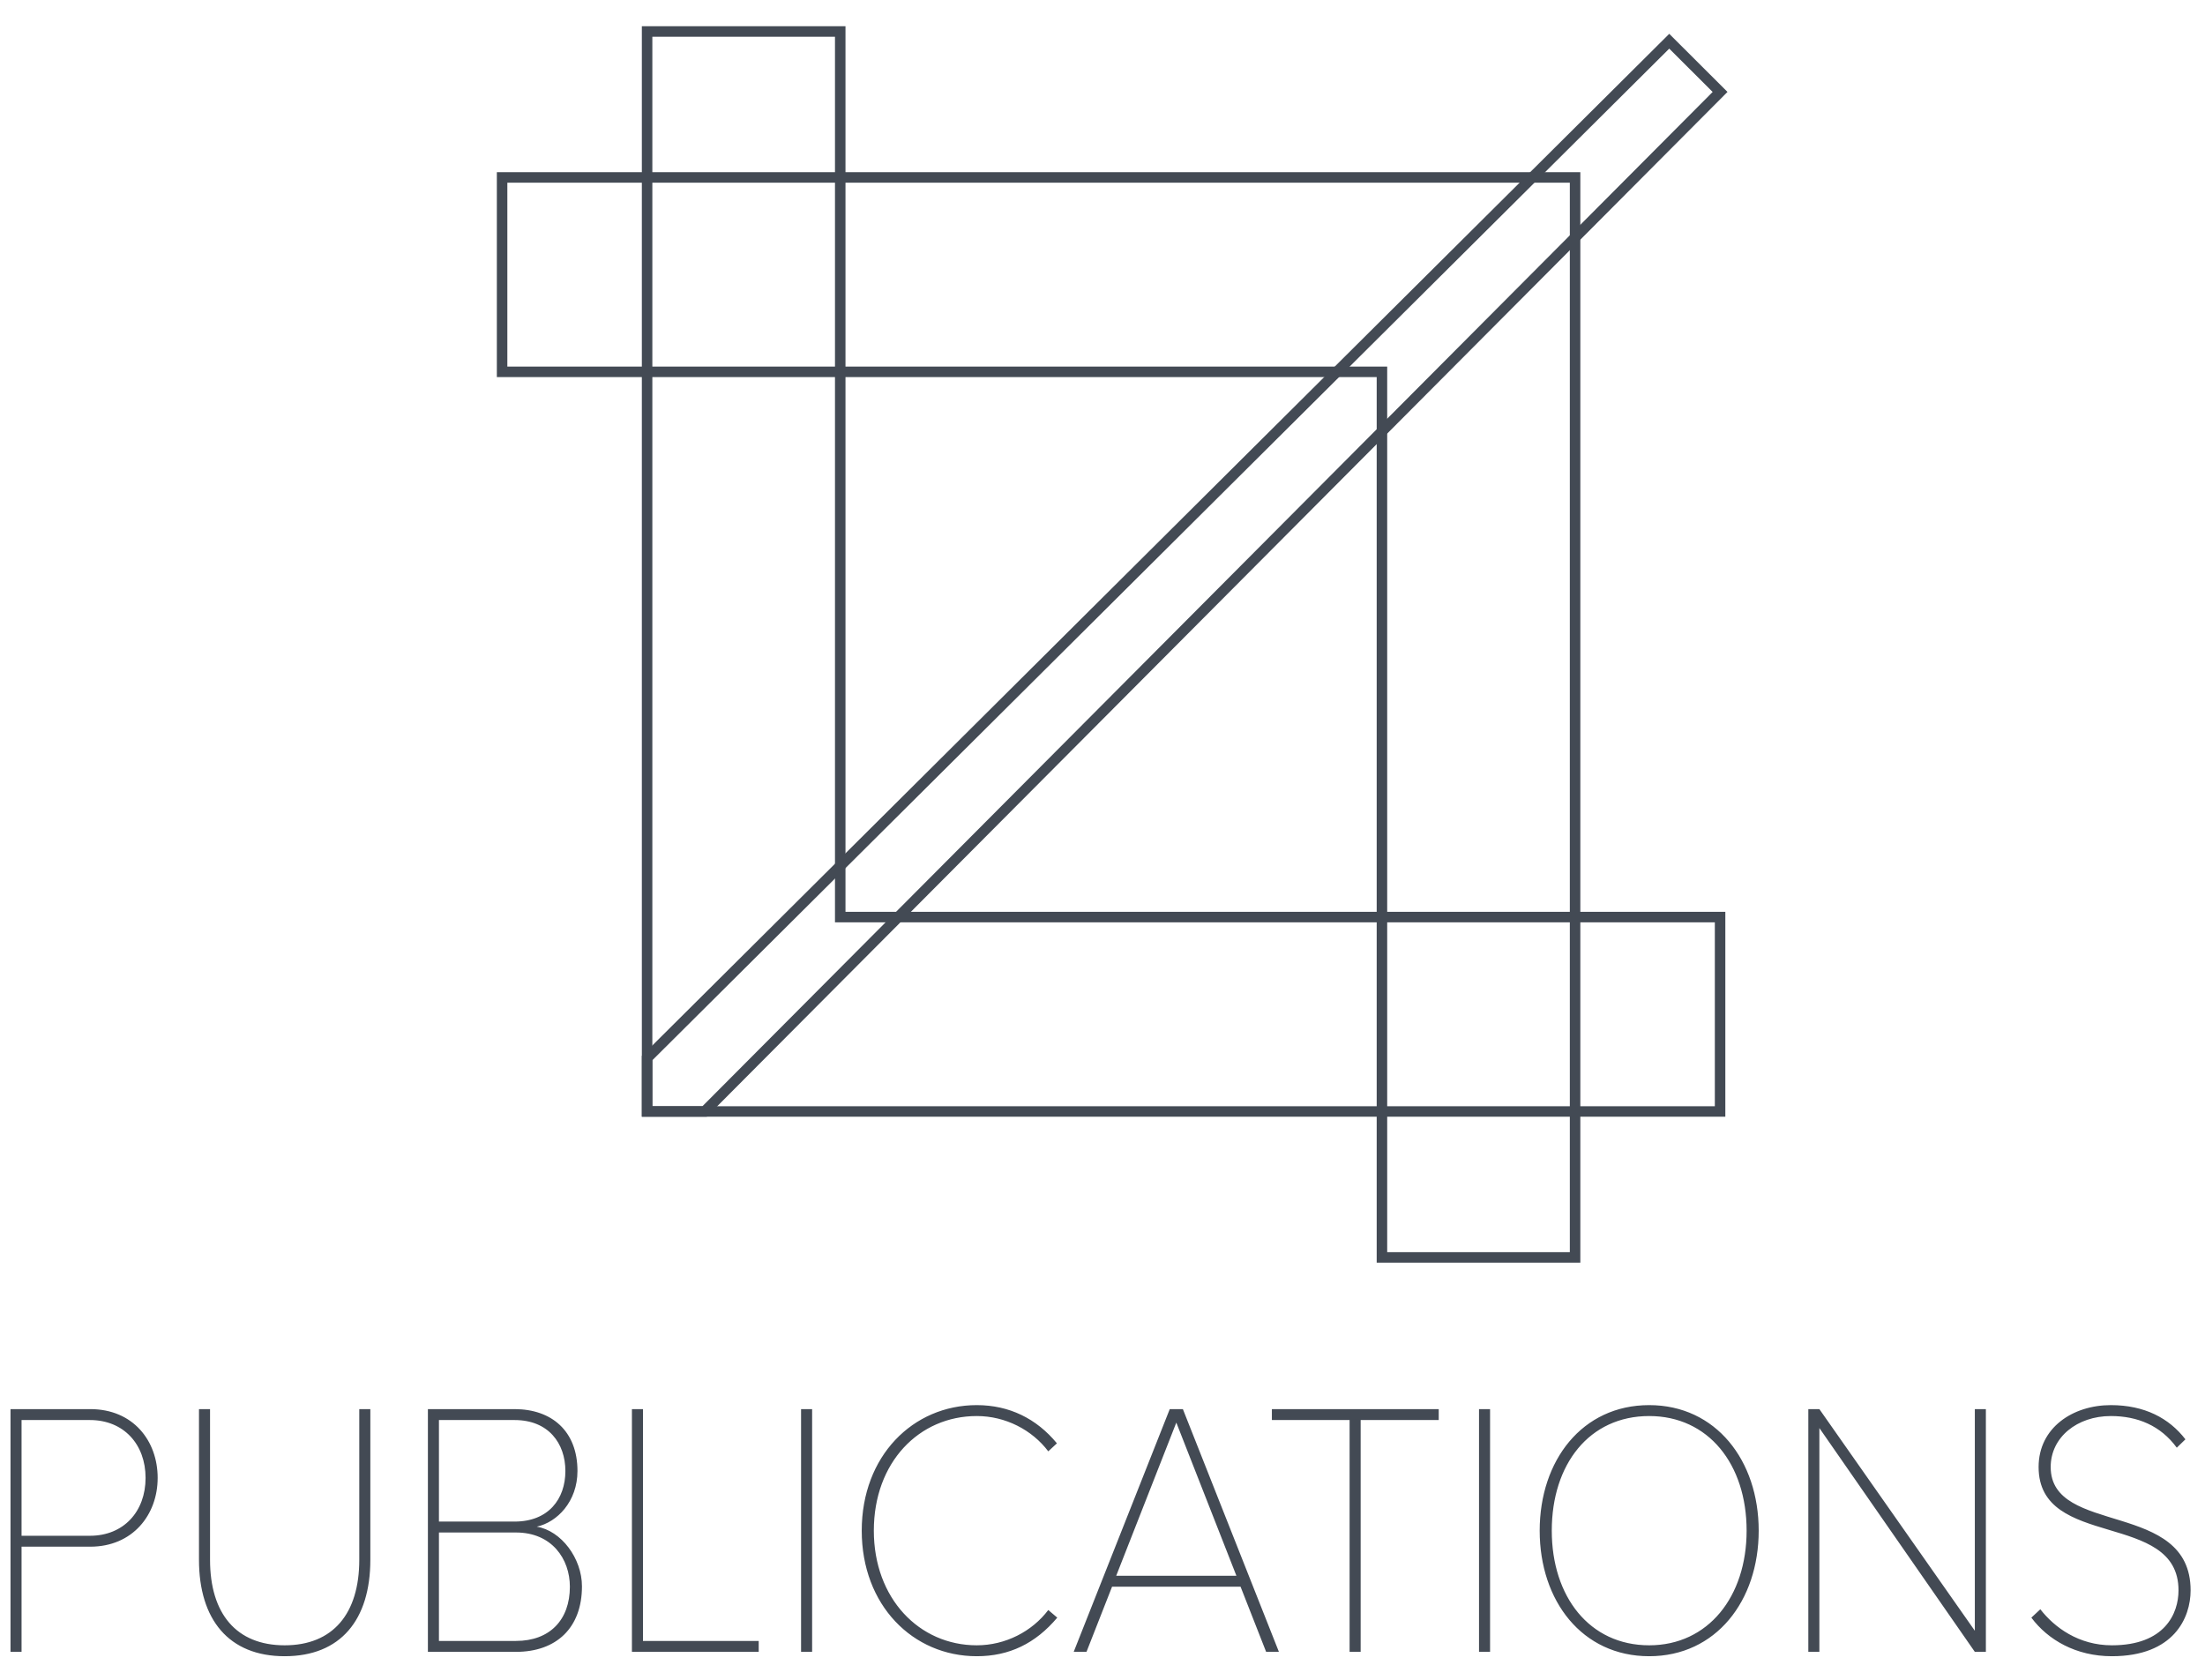
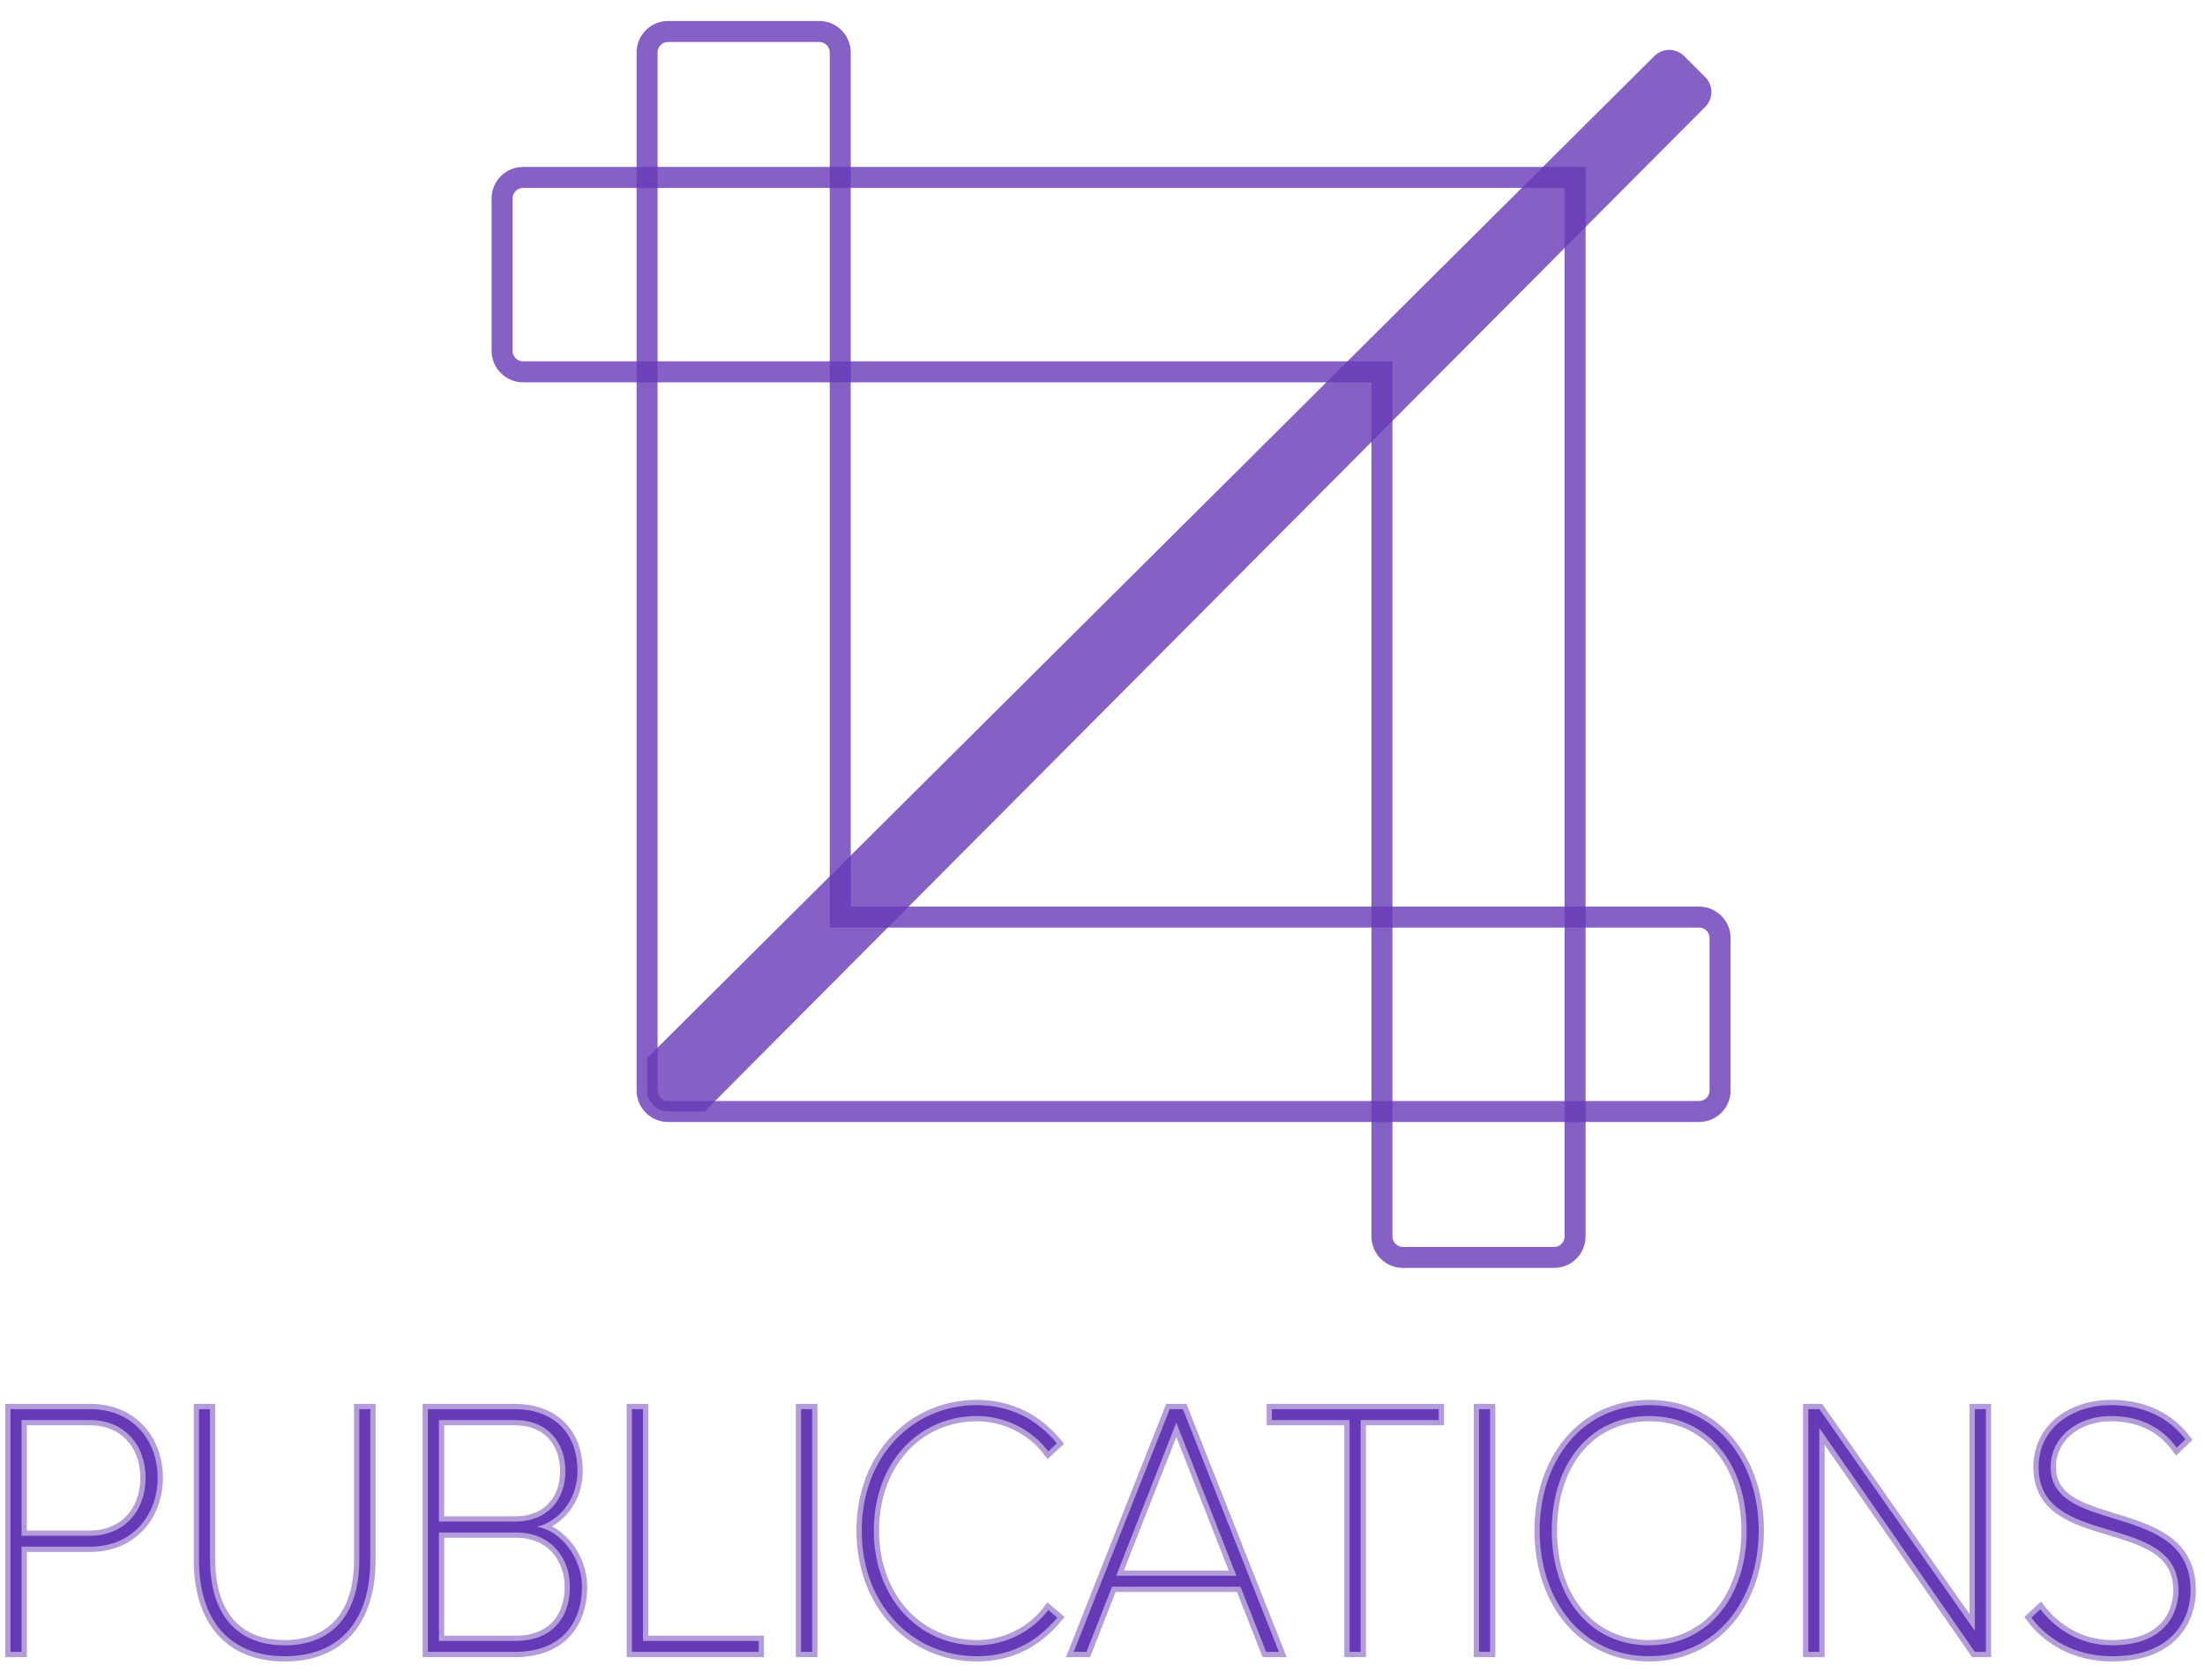
- <svg xmlns="http://www.w3.org/2000/svg" width="210px" height="160px" viewBox="0 0 210 160" version="1.1">
-   <description>Created with Sketch.</description>
-   <defs />
+ <svg xmlns="http://www.w3.org/2000/svg" xmlns:xlink="http://www.w3.org/1999/xlink" width="210px" height="160px" viewBox="0 0 210 160" version="1.1">
+   <defs>
+     <path id="path-1" d="M13.809,100.872 C13.809,101.975 14.714,102.868 15.818,102.868 L19.287,102.868 L114.594,7.167 C115.37,6.388 115.366,5.125 114.585,4.347 L112.57,2.337 C111.79,1.558 110.522,1.558 109.743,2.333 L13.809,97.781 L13.809,100.872 Z" />
+     <path id="path-2" d="M2.009,32.417 C0.9,32.417 0,31.524 0,30.418 L0,15.9 C0,14.796 0.899,13.901 1.995,13.901 L102.189,13.901 L102.189,114.761 C102.189,115.87 101.302,116.769 100.186,116.769 L85.799,116.769 C84.692,116.769 83.795,115.879 83.795,114.767 L83.795,32.417 L2.009,32.417 Z" />
+     <path id="path-3" d="M16.008,18.385 C14.898,18.385 13.998,17.491 13.998,16.385 L13.998,1.867 C13.998,0.763 14.897,-0.132 15.994,-0.132 L114.192,-0.132 C115.294,-0.132 116.188,0.758 116.188,1.877 L116.188,100.728 C116.188,101.837 115.3,102.737 114.184,102.737 L99.797,102.737 C98.691,102.737 97.794,101.846 97.794,100.735 L97.794,18.385 L16.008,18.385 Z" />
+   </defs>
  <g id="Page-1" stroke="none" stroke-width="1" fill="none" fill-rule="evenodd">
    <g id="pub-full-logo">
      <g id="Rectangle-2-+-Rectangle-2-+-Rectangle-2-copy-+-PUBLICATIONS" transform="translate(1, 3)">
-         <g id="Rectangle-2-+-Rectangle-2-+-Rectangle-2-copy" transform="translate(46.81865, 0)" stroke="#434A54">
-           <path d="M13.809,102.868 L19.287,102.868 L115.998,5.757 L111.157,0.927 L13.809,97.781 L13.809,102.868 Z" id="Rectangle-2" />
-           <path d="M0,32.417 L0,13.901 L102.189,13.901 L102.189,116.769 L83.795,116.769 L83.795,32.417 L0,32.417 Z" id="Rectangle-2" />
-           <path d="M13.809,18.516 L13.809,0 L115.998,0 L115.998,102.868 L97.604,102.868 L97.604,18.516 L13.809,18.516 Z" id="Rectangle-2-copy" transform="translate(64.9039, 51.43414) rotate(-180) translate(-64.9039, -51.43414) " />
+         <g id="Rectangle-2-+-Rectangle-2-+-Rectangle-2-copy" transform="translate(46.81865, 0)">
+           <g id="Rectangle-2">
+             <use fill-opacity="0.8" fill="#673AB7" fill-rule="evenodd" xlink:href="#path-1" />
+             <use fill="none" xlink:href="#path-1" />
+           </g>
+           <g id="Rectangle-2">
+             <use stroke-opacity="0.8" stroke="#673AB7" stroke-width="2" xlink:href="#path-2" />
+             <use stroke="none" xlink:href="#path-2" />
+           </g>
+           <g id="Rectangle-2-copy">
+             <use stroke-opacity="0.8" stroke="#673AB7" stroke-width="2" transform="translate(64.99846, 51.36828) rotate(-180) translate(-64.99846, -51.36828) " xlink:href="#path-3" />
+             <use stroke="none" xlink:href="#path-3" />
+           </g>
        </g>
-         <path d="M1.053,154.339 L1.053,144.321 L7.6,144.321 C11.614,144.321 14.015,141.306 14.015,137.77 C14.015,134.235 11.68,131.219 7.6,131.219 L0,131.219 L0,154.339 L1.053,154.339 Z M7.567,143.282 L1.053,143.282 L1.053,132.259 L7.567,132.259 C10.791,132.259 12.864,134.581 12.864,137.77 C12.864,140.959 10.791,143.282 7.567,143.282 Z M26.11,154.755 C31.44,154.755 34.27,151.288 34.27,145.569 L34.27,131.219 L33.217,131.219 L33.217,145.569 C33.217,150.699 30.716,153.715 26.11,153.715 C21.504,153.715 19.004,150.699 19.004,145.569 L19.004,131.219 L17.951,131.219 L17.951,145.569 C17.951,151.254 20.781,154.755 26.11,154.755 Z M48.141,154.339 C51.99,154.339 54.425,152.051 54.425,148.1 C54.425,145.431 52.451,142.796 50.115,142.415 C52.056,141.999 53.997,140.023 53.997,137.112 C53.997,133.299 51.53,131.219 48.01,131.219 L39.752,131.219 L39.752,154.339 L48.141,154.339 Z M48.01,141.93 L40.804,141.93 L40.804,132.259 L48.01,132.259 C51.234,132.259 52.846,134.477 52.846,137.112 C52.846,139.781 51.234,141.93 48.01,141.93 Z M48.141,153.299 L40.804,153.299 L40.804,142.97 L48.141,142.97 C51.563,142.97 53.274,145.5 53.274,148.134 C53.274,151.288 51.365,153.299 48.141,153.299 Z M71.258,154.339 L71.258,153.299 L60.236,153.299 L60.236,131.219 L59.183,131.219 L59.183,154.339 L71.258,154.339 Z M76.345,154.339 L76.345,131.219 L75.292,131.219 L75.292,154.339 L76.345,154.339 Z M92.026,154.755 C95.119,154.755 97.619,153.541 99.692,151.08 L98.836,150.353 C97.29,152.398 94.757,153.715 92.026,153.715 C86.532,153.715 82.222,149.243 82.222,142.796 C82.222,136.28 86.532,131.878 92.026,131.878 C94.757,131.878 97.29,133.195 98.836,135.24 L99.659,134.477 C97.718,132.12 95.119,130.838 92.026,130.838 C85.939,130.838 81.07,135.691 81.07,142.796 C81.07,149.902 85.939,154.755 92.026,154.755 Z M120.801,154.339 L111.655,131.219 L110.405,131.219 L101.258,154.339 L102.476,154.339 L104.91,148.134 L117.149,148.134 L119.584,154.339 L120.801,154.339 Z M116.754,147.094 L105.305,147.094 L111.03,132.502 L116.754,147.094 Z M128.586,154.339 L128.586,132.259 L136.022,132.259 L136.022,131.219 L120.131,131.219 L120.131,132.259 L127.533,132.259 L127.533,154.339 L128.586,154.339 Z M140.911,154.339 L140.911,131.219 L139.859,131.219 L139.859,154.339 L140.911,154.339 Z M156.066,154.755 C162.416,154.755 166.495,149.486 166.495,142.796 C166.495,136.107 162.416,130.838 156.066,130.838 C149.683,130.838 145.637,136.107 145.637,142.796 C145.637,149.486 149.683,154.755 156.066,154.755 Z M156.066,153.715 C150.374,153.715 146.788,149.07 146.788,142.796 C146.788,136.453 150.374,131.878 156.066,131.878 C161.692,131.878 165.344,136.453 165.344,142.796 C165.344,149.07 161.692,153.715 156.066,153.715 Z M188.131,154.339 L188.131,131.219 L187.079,131.219 L187.079,152.328 L172.274,131.219 L171.221,131.219 L171.221,154.339 L172.274,154.339 L172.274,133.022 L187.079,154.339 L188.131,154.339 Z M200.128,154.755 C206.05,154.755 207.629,151.08 207.629,148.481 C207.629,139.85 194.304,143.316 194.304,136.731 C194.304,133.888 196.838,131.878 200.029,131.878 C202.562,131.878 204.767,132.779 206.313,134.893 L207.135,134.096 C205.589,132.086 203.253,130.838 200.029,130.838 C196.41,130.838 193.153,132.987 193.153,136.731 C193.153,144.633 206.477,140.855 206.477,148.481 C206.477,150.665 205.194,153.715 200.128,153.715 C196.969,153.715 194.666,152.016 193.317,150.283 L192.462,151.08 C194.041,153.195 196.706,154.755 200.128,154.755 L200.128,154.755 Z" id="PUBLICATIONS" fill="#434A54" />
+         <path d="M1.053,154.339 L1.053,144.321 L7.6,144.321 C11.614,144.321 14.015,141.306 14.015,137.77 C14.015,134.235 11.68,131.219 7.6,131.219 L0,131.219 L0,154.339 L1.053,154.339 Z M7.567,143.282 L1.053,143.282 L1.053,132.259 L7.567,132.259 C10.791,132.259 12.864,134.581 12.864,137.77 C12.864,140.959 10.791,143.282 7.567,143.282 Z M26.11,154.755 C31.44,154.755 34.27,151.288 34.27,145.569 L34.27,131.219 L33.217,131.219 L33.217,145.569 C33.217,150.699 30.716,153.715 26.11,153.715 C21.504,153.715 19.004,150.699 19.004,145.569 L19.004,131.219 L17.951,131.219 L17.951,145.569 C17.951,151.254 20.781,154.755 26.11,154.755 Z M48.141,154.339 C51.99,154.339 54.425,152.051 54.425,148.1 C54.425,145.431 52.451,142.796 50.115,142.415 C52.056,141.999 53.997,140.023 53.997,137.112 C53.997,133.299 51.53,131.219 48.01,131.219 L39.752,131.219 L39.752,154.339 L48.141,154.339 Z M48.01,141.93 L40.804,141.93 L40.804,132.259 L48.01,132.259 C51.234,132.259 52.846,134.477 52.846,137.112 C52.846,139.781 51.234,141.93 48.01,141.93 Z M48.141,153.299 L40.804,153.299 L40.804,142.97 L48.141,142.97 C51.563,142.97 53.274,145.5 53.274,148.134 C53.274,151.288 51.365,153.299 48.141,153.299 Z M71.258,154.339 L71.258,153.299 L60.236,153.299 L60.236,131.219 L59.183,131.219 L59.183,154.339 L71.258,154.339 Z M76.345,154.339 L76.345,131.219 L75.292,131.219 L75.292,154.339 L76.345,154.339 Z M92.026,154.755 C95.119,154.755 97.619,153.541 99.692,151.08 L98.836,150.353 C97.29,152.398 94.757,153.715 92.026,153.715 C86.532,153.715 82.222,149.243 82.222,142.796 C82.222,136.28 86.532,131.878 92.026,131.878 C94.757,131.878 97.29,133.195 98.836,135.24 L99.659,134.477 C97.718,132.12 95.119,130.838 92.026,130.838 C85.939,130.838 81.07,135.691 81.07,142.796 C81.07,149.902 85.939,154.755 92.026,154.755 Z M120.801,154.339 L111.655,131.219 L110.405,131.219 L101.258,154.339 L102.476,154.339 L104.91,148.134 L117.149,148.134 L119.584,154.339 L120.801,154.339 Z M116.754,147.094 L105.305,147.094 L111.03,132.502 L116.754,147.094 Z M128.586,154.339 L128.586,132.259 L136.022,132.259 L136.022,131.219 L120.131,131.219 L120.131,132.259 L127.533,132.259 L127.533,154.339 L128.586,154.339 Z M140.911,154.339 L140.911,131.219 L139.859,131.219 L139.859,154.339 L140.911,154.339 Z M156.066,154.755 C162.416,154.755 166.495,149.486 166.495,142.796 C166.495,136.107 162.416,130.838 156.066,130.838 C149.683,130.838 145.637,136.107 145.637,142.796 C145.637,149.486 149.683,154.755 156.066,154.755 Z M156.066,153.715 C150.374,153.715 146.788,149.07 146.788,142.796 C146.788,136.453 150.374,131.878 156.066,131.878 C161.692,131.878 165.344,136.453 165.344,142.796 C165.344,149.07 161.692,153.715 156.066,153.715 Z M188.131,154.339 L188.131,131.219 L187.079,131.219 L187.079,152.328 L172.274,131.219 L171.221,131.219 L171.221,154.339 L172.274,154.339 L172.274,133.022 L187.079,154.339 L188.131,154.339 Z M200.128,154.755 C206.05,154.755 207.629,151.08 207.629,148.481 C207.629,139.85 194.304,143.316 194.304,136.731 C194.304,133.888 196.838,131.878 200.029,131.878 C202.562,131.878 204.767,132.779 206.313,134.893 L207.135,134.096 C205.589,132.086 203.253,130.838 200.029,130.838 C196.41,130.838 193.153,132.987 193.153,136.731 C193.153,144.633 206.477,140.855 206.477,148.481 C206.477,150.665 205.194,153.715 200.128,153.715 C196.969,153.715 194.666,152.016 193.317,150.283 L192.462,151.08 C194.041,153.195 196.706,154.755 200.128,154.755 L200.128,154.755 Z" id="PUBLICATIONS" stroke-opacity="0.5" stroke="#673AB7" fill="#673AB7" />
      </g>
    </g>
  </g>
</svg>
